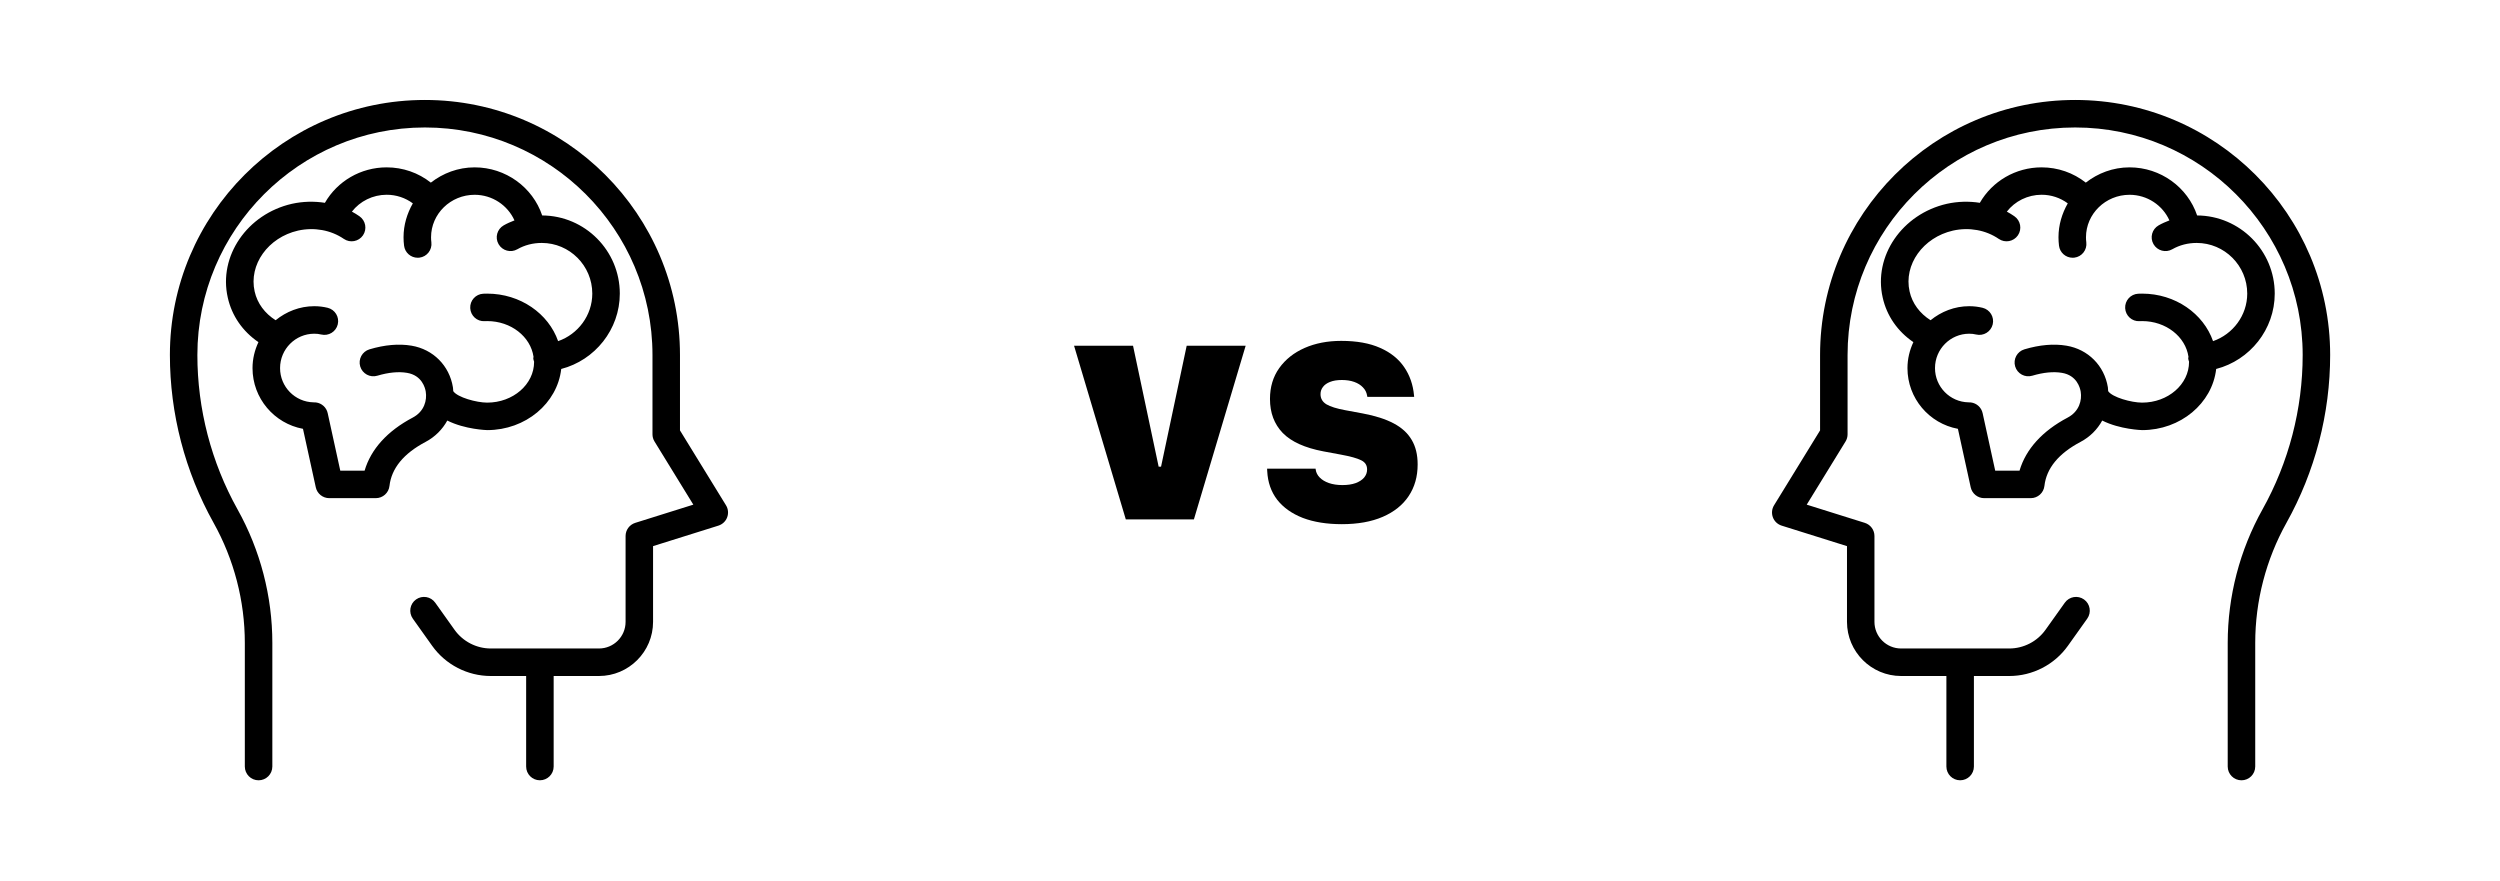
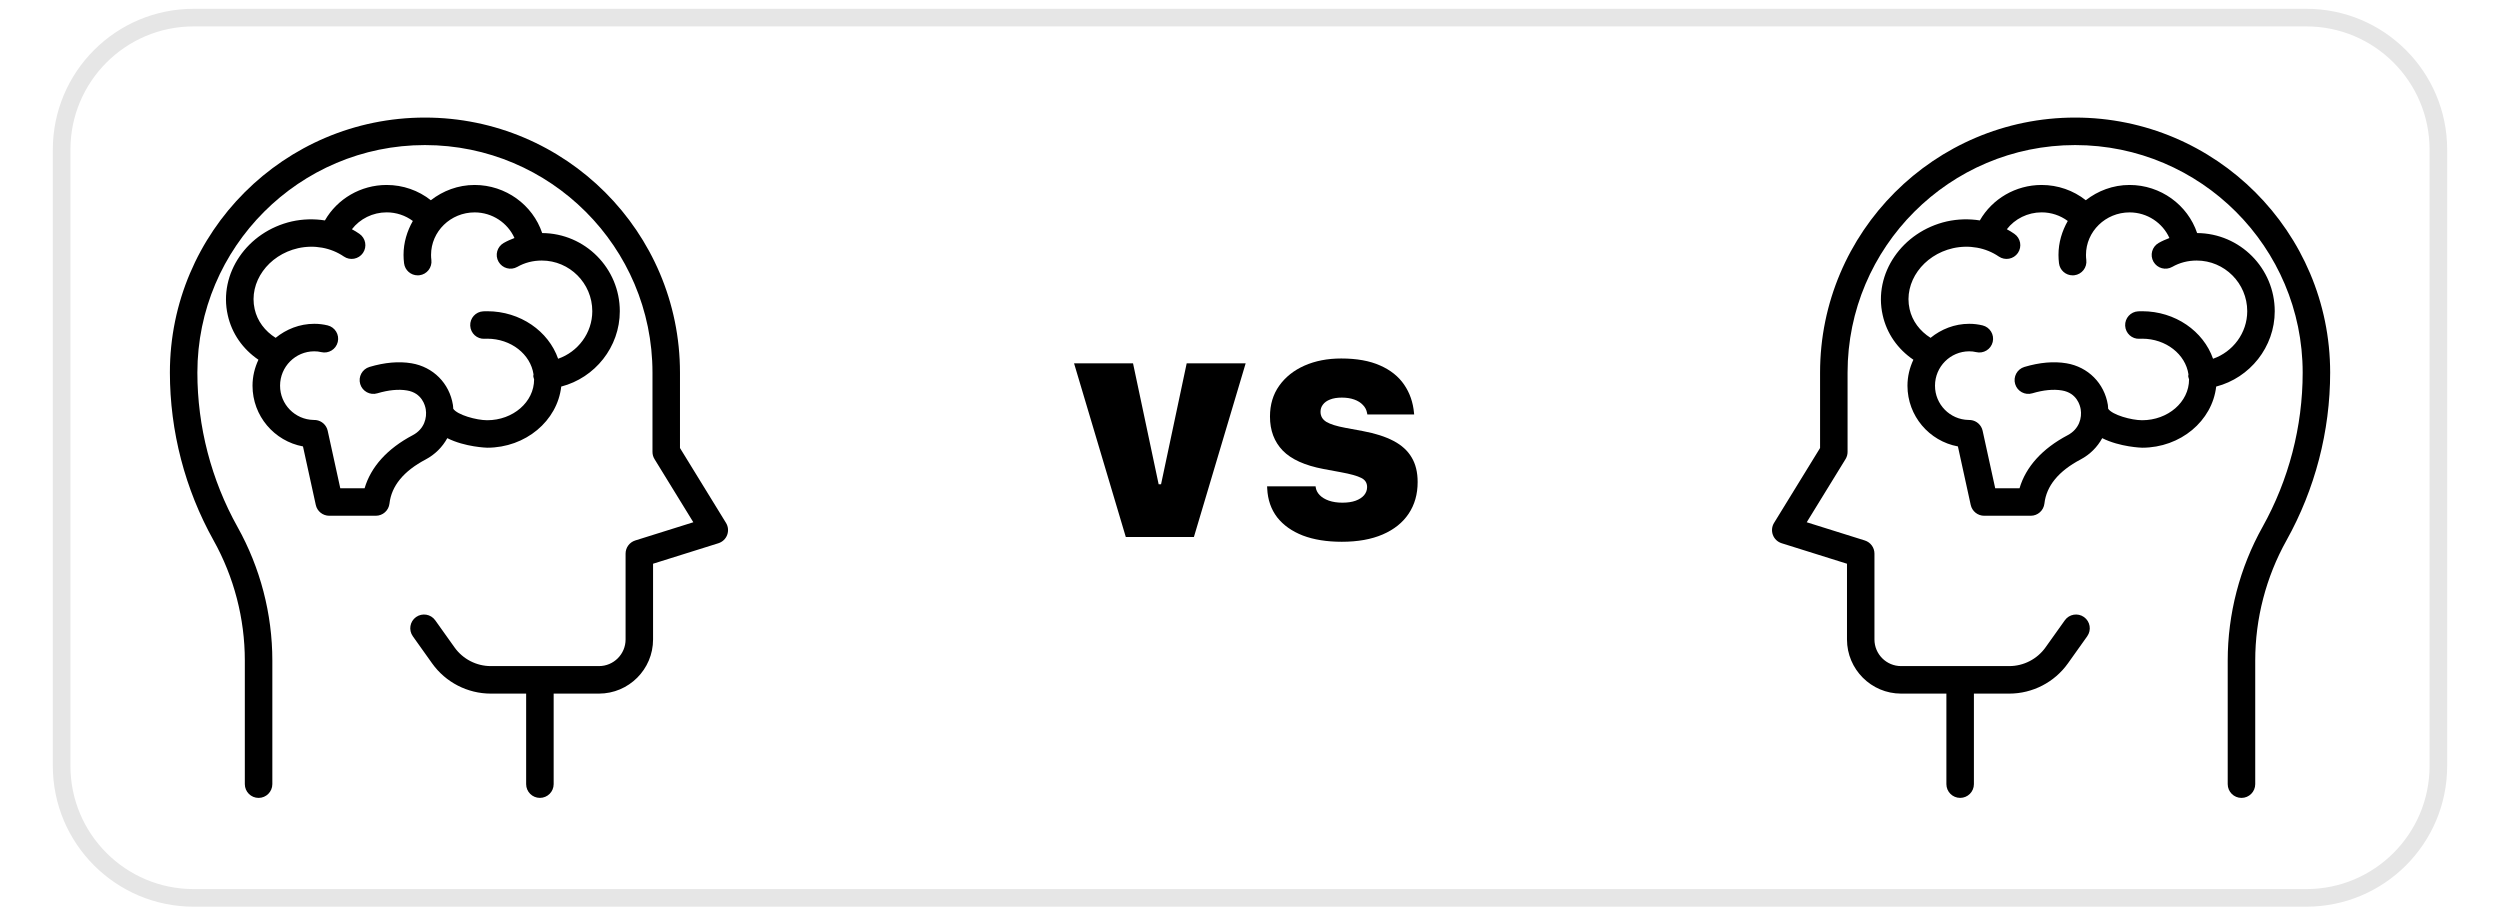
- <svg xmlns="http://www.w3.org/2000/svg" width="142" height="50" viewBox="0 0 142 50" fill="none">
-   <path d="M14.679 19.433C13.789 18.828 13.168 17.941 12.937 16.902C12.402 14.547 14.035 12.158 16.581 11.576C17.206 11.438 17.843 11.424 18.455 11.52C19.158 10.293 20.49 9.506 21.962 9.506C22.888 9.506 23.767 9.816 24.472 10.373C25.16 9.838 26.015 9.506 26.959 9.506C28.724 9.506 30.261 10.641 30.796 12.238C33.23 12.252 35.205 14.236 35.205 16.676C35.205 18.713 33.792 20.461 31.878 20.957C31.658 22.906 29.857 24.43 27.673 24.43C27.656 24.43 26.416 24.395 25.406 23.887C25.132 24.387 24.716 24.812 24.173 25.1C22.927 25.758 22.236 26.598 22.122 27.602C22.078 27.996 21.744 28.295 21.347 28.295H18.701C18.334 28.295 18.015 28.039 17.937 27.682L17.209 24.357C15.58 24.057 14.343 22.625 14.343 20.91C14.343 20.381 14.468 19.885 14.679 19.433ZM17.808 22.853C17.853 22.851 17.9 22.853 17.947 22.859C18.275 22.9 18.543 23.144 18.613 23.467L19.328 26.734H20.709C21.068 25.514 22.001 24.48 23.443 23.719C24.107 23.369 24.261 22.728 24.183 22.248C24.148 22.033 23.97 21.32 23.119 21.178C22.634 21.096 22.068 21.152 21.433 21.34C21.019 21.465 20.584 21.228 20.46 20.814C20.337 20.4 20.572 19.967 20.986 19.842C21.851 19.584 22.656 19.514 23.377 19.635C24.605 19.842 25.527 20.769 25.726 21.998C25.738 22.072 25.738 22.142 25.744 22.217C25.976 22.568 27.068 22.869 27.671 22.869C29.142 22.869 30.337 21.832 30.337 20.555C30.337 20.549 30.335 20.543 30.335 20.535C30.32 20.482 30.296 20.431 30.291 20.373C30.287 20.336 30.302 20.301 30.304 20.264C30.138 19.125 29.029 18.238 27.673 18.238L27.527 18.242C27.095 18.269 26.73 17.931 26.709 17.502C26.687 17.07 27.019 16.705 27.449 16.683C27.523 16.68 27.599 16.678 27.673 16.678C29.556 16.678 31.156 17.814 31.701 19.377C32.828 18.986 33.642 17.916 33.642 16.676C33.642 15.09 32.355 13.799 30.773 13.799C30.269 13.799 29.802 13.92 29.384 14.158C29.009 14.373 28.533 14.242 28.318 13.867C28.103 13.492 28.234 13.015 28.609 12.801C28.804 12.689 29.011 12.6 29.222 12.519C28.837 11.66 27.962 11.064 26.959 11.064C25.595 11.064 24.484 12.146 24.484 13.478C24.484 13.576 24.49 13.672 24.502 13.765C24.554 14.193 24.25 14.584 23.82 14.635C23.789 14.639 23.755 14.64 23.724 14.64C23.335 14.64 22.998 14.349 22.951 13.953C22.931 13.797 22.921 13.636 22.921 13.476C22.921 12.775 23.123 12.125 23.449 11.551C23.027 11.238 22.509 11.062 21.964 11.062C21.171 11.062 20.445 11.43 19.988 12.021C20.134 12.099 20.277 12.185 20.414 12.281C20.769 12.525 20.861 13.011 20.617 13.367C20.373 13.723 19.886 13.814 19.531 13.57C18.794 13.066 17.845 12.894 16.929 13.098C15.226 13.486 14.121 15.035 14.464 16.556C14.615 17.234 15.046 17.805 15.656 18.189C16.259 17.699 17.017 17.392 17.851 17.392C18.111 17.392 18.359 17.422 18.609 17.482C19.029 17.584 19.287 18.006 19.185 18.424C19.084 18.844 18.662 19.101 18.244 19C18.113 18.968 17.99 18.955 17.851 18.955C16.779 18.955 15.908 19.83 15.908 20.906C15.906 21.968 16.755 22.832 17.808 22.853Z" fill="black" />
-   <path d="M24.135 5.678C32.123 5.678 38.623 12.176 38.623 20.164V24.447L41.237 28.701C41.364 28.906 41.387 29.158 41.303 29.385C41.219 29.61 41.035 29.783 40.805 29.856L37.094 31.02V35.322C37.094 37.018 35.715 38.397 34.02 38.397H31.448V43.539C31.448 43.971 31.098 44.32 30.666 44.32C30.235 44.32 29.885 43.971 29.885 43.539V38.397H27.875C26.557 38.397 25.311 37.756 24.545 36.68L23.448 35.139C23.198 34.787 23.28 34.299 23.631 34.049C23.983 33.799 24.471 33.881 24.721 34.233L25.819 35.774C26.293 36.438 27.063 36.834 27.877 36.834H34.022C34.856 36.834 35.533 36.156 35.533 35.322V30.445C35.533 30.104 35.754 29.803 36.08 29.699L39.381 28.664L37.176 25.076C37.1 24.953 37.061 24.813 37.061 24.668V20.164C37.061 13.037 31.262 7.24 24.135 7.24C17.008 7.24 11.211 13.039 11.211 20.164C11.211 23.229 12 26.262 13.494 28.936C14.785 31.248 15.469 33.869 15.469 36.518V43.539C15.469 43.971 15.119 44.321 14.687 44.321C14.256 44.321 13.906 43.971 13.906 43.539V36.518C13.906 34.135 13.293 31.777 12.131 29.695C10.508 26.789 9.65 23.492 9.65 20.162C9.648 12.176 16.146 5.678 24.135 5.678Z" fill="black" />
-   <path d="M63.945 29.5L61.006 19.636H64.356L65.811 26.506H65.948L67.404 19.636H70.754L67.814 29.5H63.945ZM76.216 29.773C75.364 29.773 74.625 29.655 74.001 29.418C73.381 29.176 72.896 28.832 72.545 28.386C72.199 27.935 72.009 27.392 71.978 26.759L71.971 26.622H74.726L74.732 26.677C74.755 26.841 74.83 26.989 74.958 27.121C75.086 27.253 75.259 27.358 75.478 27.436C75.701 27.513 75.958 27.552 76.25 27.552C76.542 27.552 76.79 27.515 76.995 27.442C77.205 27.365 77.367 27.26 77.481 27.128C77.594 26.991 77.651 26.838 77.651 26.67V26.663C77.651 26.426 77.54 26.253 77.316 26.144C77.093 26.03 76.708 25.922 76.161 25.822L75.17 25.638C74.113 25.437 73.342 25.088 72.859 24.592C72.376 24.09 72.135 23.448 72.135 22.664V22.657C72.135 21.983 72.31 21.399 72.661 20.907C73.012 20.415 73.491 20.035 74.097 19.766C74.707 19.497 75.402 19.362 76.182 19.362C77.061 19.362 77.797 19.494 78.39 19.759C78.982 20.019 79.438 20.383 79.757 20.852C80.076 21.317 80.263 21.855 80.317 22.466L80.324 22.541H77.665L77.651 22.466C77.62 22.284 77.54 22.129 77.412 22.001C77.289 21.869 77.125 21.766 76.92 21.693C76.715 21.62 76.48 21.584 76.216 21.584C75.951 21.584 75.728 21.62 75.546 21.693C75.368 21.762 75.234 21.857 75.143 21.98C75.051 22.099 75.006 22.233 75.006 22.384V22.391C75.006 22.637 75.118 22.828 75.341 22.965C75.564 23.097 75.922 23.209 76.414 23.3L77.405 23.484C78.112 23.616 78.695 23.803 79.155 24.045C79.616 24.287 79.957 24.599 80.181 24.981C80.409 25.36 80.522 25.825 80.522 26.376V26.383C80.522 27.071 80.352 27.67 80.01 28.181C79.672 28.686 79.183 29.078 78.54 29.356C77.897 29.634 77.123 29.773 76.216 29.773Z" fill="black" />
-   <path d="M108.68 19.433C107.789 18.828 107.168 17.941 106.937 16.902C106.402 14.547 108.035 12.158 110.582 11.576C111.207 11.438 111.844 11.424 112.455 11.52C113.158 10.293 114.49 9.506 115.963 9.506C116.889 9.506 117.768 9.816 118.473 10.373C119.16 9.838 120.016 9.506 120.959 9.506C122.725 9.506 124.262 10.641 124.797 12.238C127.23 12.252 129.205 14.236 129.205 16.676C129.205 18.713 127.793 20.461 125.879 20.957C125.658 22.906 123.857 24.43 121.674 24.43C121.656 24.43 120.416 24.395 119.406 23.887C119.133 24.387 118.717 24.812 118.174 25.1C116.928 25.758 116.236 26.598 116.123 27.602C116.078 27.996 115.744 28.295 115.348 28.295H112.701C112.334 28.295 112.016 28.039 111.937 27.682L111.209 24.357C109.58 24.057 108.344 22.625 108.344 20.91C108.344 20.381 108.469 19.885 108.68 19.433ZM111.809 22.853C111.853 22.851 111.9 22.853 111.947 22.859C112.275 22.9 112.543 23.144 112.613 23.467L113.328 26.734H114.709C115.068 25.514 116.002 24.48 117.443 23.719C118.107 23.369 118.262 22.728 118.184 22.248C118.148 22.033 117.971 21.32 117.119 21.178C116.635 21.096 116.068 21.152 115.434 21.34C115.02 21.465 114.584 21.228 114.461 20.814C114.338 20.4 114.572 19.967 114.986 19.842C115.852 19.584 116.656 19.514 117.377 19.635C118.605 19.842 119.527 20.769 119.727 21.998C119.738 22.072 119.738 22.142 119.744 22.217C119.977 22.568 121.068 22.869 121.672 22.869C123.143 22.869 124.338 21.832 124.338 20.555C124.338 20.549 124.336 20.543 124.336 20.535C124.32 20.482 124.297 20.431 124.291 20.373C124.287 20.336 124.303 20.301 124.305 20.264C124.139 19.125 123.029 18.238 121.674 18.238L121.527 18.242C121.096 18.269 120.73 17.931 120.709 17.502C120.688 17.07 121.02 16.705 121.449 16.683C121.523 16.68 121.6 16.678 121.674 16.678C123.557 16.678 125.156 17.814 125.701 19.377C126.828 18.986 127.643 17.916 127.643 16.676C127.643 15.09 126.355 13.799 124.773 13.799C124.27 13.799 123.803 13.92 123.385 14.158C123.01 14.373 122.533 14.242 122.318 13.867C122.104 13.492 122.234 13.015 122.609 12.801C122.805 12.689 123.012 12.6 123.223 12.519C122.838 11.66 121.963 11.064 120.959 11.064C119.596 11.064 118.484 12.146 118.484 13.478C118.484 13.576 118.49 13.672 118.502 13.765C118.555 14.193 118.25 14.584 117.82 14.635C117.789 14.639 117.756 14.64 117.725 14.64C117.336 14.64 116.998 14.349 116.951 13.953C116.932 13.797 116.922 13.636 116.922 13.476C116.922 12.775 117.123 12.125 117.449 11.551C117.027 11.238 116.51 11.062 115.965 11.062C115.172 11.062 114.445 11.43 113.988 12.021C114.135 12.099 114.277 12.185 114.414 12.281C114.77 12.525 114.861 13.011 114.617 13.367C114.373 13.723 113.887 13.814 113.531 13.57C112.795 13.066 111.846 12.894 110.93 13.098C109.227 13.486 108.121 15.035 108.465 16.556C108.615 17.234 109.047 17.805 109.656 18.189C110.26 17.699 111.018 17.392 111.852 17.392C112.111 17.392 112.359 17.422 112.609 17.482C113.029 17.584 113.287 18.006 113.186 18.424C113.084 18.844 112.662 19.101 112.244 19C112.113 18.968 111.99 18.955 111.852 18.955C110.779 18.955 109.908 19.83 109.908 20.906C109.906 21.968 110.756 22.832 111.809 22.853Z" fill="black" />
-   <path d="M117.868 5.678C109.88 5.678 103.38 12.176 103.38 20.164V24.447L100.766 28.701C100.639 28.906 100.616 29.158 100.7 29.385C100.784 29.61 100.967 29.783 101.198 29.856L104.909 31.02V35.322C104.909 37.018 106.288 38.397 107.983 38.397H110.555V43.539C110.555 43.971 110.905 44.32 111.337 44.32C111.768 44.32 112.118 43.971 112.118 43.539V38.397H114.128C115.446 38.397 116.692 37.756 117.458 36.68L118.555 35.139C118.805 34.787 118.723 34.299 118.372 34.049C118.02 33.799 117.532 33.881 117.282 34.233L116.184 35.774C115.71 36.438 114.94 36.834 114.126 36.834H107.981C107.147 36.834 106.469 36.156 106.469 35.322V30.445C106.469 30.104 106.249 29.803 105.923 29.699L102.622 28.664L104.827 25.076C104.903 24.953 104.942 24.813 104.942 24.668V20.164C104.942 13.037 110.741 7.24 117.868 7.24C124.995 7.24 130.792 13.039 130.792 20.164C130.792 23.229 130.003 26.262 128.509 28.936C127.218 31.248 126.534 33.869 126.534 36.518V43.539C126.534 43.971 126.884 44.321 127.316 44.321C127.747 44.321 128.097 43.971 128.097 43.539V36.518C128.097 34.135 128.71 31.777 129.872 29.695C131.495 26.789 132.353 23.492 132.353 20.162C132.355 12.176 125.857 5.678 117.868 5.678Z" fill="black" />
+ <svg xmlns="http://www.w3.org/2000/svg" width="142" height="52" viewBox="0 0 142 52" fill="none">
+   <rect x="3.5" y="1" width="135" height="50" rx="7.5" stroke="#E6E6E6" />
+   <path d="M14.679 20.433C13.789 19.828 13.168 18.941 12.937 17.902C12.402 15.547 14.035 13.158 16.581 12.576C17.206 12.438 17.843 12.424 18.455 12.52C19.158 11.293 20.49 10.506 21.962 10.506C22.888 10.506 23.767 10.816 24.472 11.373C25.16 10.838 26.015 10.506 26.959 10.506C28.724 10.506 30.261 11.641 30.796 13.238C33.23 13.252 35.205 15.236 35.205 17.676C35.205 19.713 33.792 21.461 31.878 21.957C31.658 23.906 29.857 25.43 27.673 25.43C27.656 25.43 26.416 25.395 25.406 24.887C25.132 25.387 24.716 25.812 24.173 26.1C22.927 26.758 22.236 27.598 22.122 28.602C22.078 28.996 21.744 29.295 21.347 29.295H18.701C18.334 29.295 18.015 29.039 17.937 28.682L17.209 25.357C15.58 25.057 14.343 23.625 14.343 21.91C14.343 21.381 14.468 20.885 14.679 20.433ZM17.808 23.853C17.853 23.851 17.9 23.853 17.947 23.859C18.275 23.9 18.543 24.144 18.613 24.467L19.328 27.734H20.709C21.068 26.514 22.001 25.48 23.443 24.719C24.107 24.369 24.261 23.728 24.183 23.248C24.148 23.033 23.97 22.32 23.119 22.178C22.634 22.096 22.068 22.152 21.433 22.34C21.019 22.465 20.584 22.228 20.46 21.814C20.337 21.4 20.572 20.967 20.986 20.842C21.851 20.584 22.656 20.514 23.377 20.635C24.605 20.842 25.527 21.769 25.726 22.998C25.738 23.072 25.738 23.142 25.744 23.217C25.976 23.568 27.068 23.869 27.671 23.869C29.142 23.869 30.337 22.832 30.337 21.555C30.337 21.549 30.335 21.543 30.335 21.535C30.32 21.482 30.296 21.431 30.291 21.373C30.287 21.336 30.302 21.301 30.304 21.264C30.138 20.125 29.029 19.238 27.673 19.238L27.527 19.242C27.095 19.269 26.73 18.931 26.709 18.502C26.687 18.07 27.019 17.705 27.449 17.683C27.523 17.68 27.599 17.678 27.673 17.678C29.556 17.678 31.156 18.814 31.701 20.377C32.828 19.986 33.642 18.916 33.642 17.676C33.642 16.09 32.355 14.799 30.773 14.799C30.269 14.799 29.802 14.92 29.384 15.158C29.009 15.373 28.533 15.242 28.318 14.867C28.103 14.492 28.234 14.015 28.609 13.801C28.804 13.689 29.011 13.6 29.222 13.519C28.837 12.66 27.962 12.064 26.959 12.064C25.595 12.064 24.484 13.146 24.484 14.478C24.484 14.576 24.49 14.672 24.502 14.765C24.554 15.193 24.25 15.584 23.82 15.635C23.789 15.639 23.755 15.64 23.724 15.64C23.335 15.64 22.998 15.349 22.951 14.953C22.931 14.797 22.921 14.636 22.921 14.476C22.921 13.775 23.123 13.125 23.449 12.551C23.027 12.238 22.509 12.062 21.964 12.062C21.171 12.062 20.445 12.43 19.988 13.021C20.134 13.099 20.277 13.185 20.414 13.281C20.769 13.525 20.861 14.011 20.617 14.367C20.373 14.723 19.886 14.814 19.531 14.57C18.794 14.066 17.845 13.894 16.929 14.098C15.226 14.486 14.121 16.035 14.464 17.556C14.615 18.234 15.046 18.805 15.656 19.189C16.259 18.699 17.017 18.392 17.851 18.392C18.111 18.392 18.359 18.422 18.609 18.482C19.029 18.584 19.287 19.006 19.185 19.424C19.084 19.844 18.662 20.101 18.244 20C18.113 19.968 17.99 19.955 17.851 19.955C16.779 19.955 15.908 20.83 15.908 21.906C15.906 22.968 16.755 23.832 17.808 23.853Z" fill="black" />
+   <path d="M24.135 6.678C32.123 6.678 38.623 13.176 38.623 21.164V25.447L41.237 29.701C41.364 29.906 41.387 30.158 41.303 30.385C41.219 30.61 41.035 30.783 40.805 30.856L37.094 32.02V36.322C37.094 38.018 35.715 39.397 34.02 39.397H31.448V44.539C31.448 44.971 31.098 45.32 30.666 45.32C30.235 45.32 29.885 44.971 29.885 44.539V39.397H27.875C26.557 39.397 25.311 38.756 24.545 37.68L23.448 36.139C23.198 35.787 23.28 35.299 23.631 35.049C23.983 34.799 24.471 34.881 24.721 35.233L25.819 36.774C26.293 37.438 27.063 37.834 27.877 37.834H34.022C34.856 37.834 35.533 37.156 35.533 36.322V31.445C35.533 31.104 35.754 30.803 36.08 30.699L39.381 29.664L37.176 26.076C37.1 25.953 37.061 25.813 37.061 25.668V21.164C37.061 14.037 31.262 8.24 24.135 8.24C17.008 8.24 11.211 14.039 11.211 21.164C11.211 24.229 12 27.262 13.494 29.936C14.785 32.248 15.469 34.869 15.469 37.518V44.539C15.469 44.971 15.119 45.321 14.687 45.321C14.256 45.321 13.906 44.971 13.906 44.539V37.518C13.906 35.135 13.293 32.778 12.131 30.695C10.508 27.789 9.65 24.492 9.65 21.162C9.648 13.176 16.146 6.678 24.135 6.678Z" fill="black" />
+   <path d="M63.945 30.5L61.006 20.636H64.356L65.811 27.506H65.948L67.404 20.636H70.754L67.814 30.5H63.945ZM76.216 30.773C75.364 30.773 74.625 30.655 74.001 30.418C73.381 30.176 72.896 29.832 72.545 29.386C72.199 28.935 72.009 28.392 71.978 27.759L71.971 27.622H74.726L74.732 27.677C74.755 27.841 74.83 27.989 74.958 28.121C75.086 28.253 75.259 28.358 75.478 28.436C75.701 28.513 75.958 28.552 76.25 28.552C76.542 28.552 76.79 28.515 76.995 28.442C77.205 28.365 77.367 28.26 77.481 28.128C77.594 27.991 77.651 27.838 77.651 27.67V27.663C77.651 27.426 77.54 27.253 77.316 27.144C77.093 27.03 76.708 26.922 76.161 26.822L75.17 26.638C74.113 26.437 73.342 26.088 72.859 25.592C72.376 25.09 72.135 24.448 72.135 23.664V23.657C72.135 22.983 72.31 22.399 72.661 21.907C73.012 21.415 73.491 21.035 74.097 20.766C74.707 20.497 75.402 20.362 76.182 20.362C77.061 20.362 77.797 20.494 78.39 20.759C78.982 21.019 79.438 21.383 79.757 21.852C80.076 22.317 80.263 22.855 80.317 23.466L80.324 23.541H77.665L77.651 23.466C77.62 23.284 77.54 23.129 77.412 23.001C77.289 22.869 77.125 22.766 76.92 22.693C76.715 22.62 76.48 22.584 76.216 22.584C75.951 22.584 75.728 22.62 75.546 22.693C75.368 22.762 75.234 22.857 75.143 22.98C75.051 23.099 75.006 23.233 75.006 23.384V23.391C75.006 23.637 75.118 23.828 75.341 23.965C75.564 24.097 75.922 24.209 76.414 24.3L77.405 24.484C78.112 24.616 78.695 24.803 79.155 25.045C79.616 25.287 79.957 25.599 80.181 25.981C80.409 26.36 80.522 26.825 80.522 27.376V27.383C80.522 28.071 80.352 28.67 80.01 29.181C79.672 29.686 79.183 30.078 78.54 30.356C77.897 30.634 77.123 30.773 76.216 30.773Z" fill="black" />
+   <path d="M108.68 20.433C107.789 19.828 107.168 18.941 106.937 17.902C106.402 15.547 108.035 13.158 110.582 12.576C111.207 12.438 111.844 12.424 112.455 12.52C113.158 11.293 114.49 10.506 115.963 10.506C116.889 10.506 117.768 10.816 118.473 11.373C119.16 10.838 120.016 10.506 120.959 10.506C122.725 10.506 124.262 11.641 124.797 13.238C127.23 13.252 129.205 15.236 129.205 17.676C129.205 19.713 127.793 21.461 125.879 21.957C125.658 23.906 123.857 25.43 121.674 25.43C121.656 25.43 120.416 25.395 119.406 24.887C119.133 25.387 118.717 25.812 118.174 26.1C116.928 26.758 116.236 27.598 116.123 28.602C116.078 28.996 115.744 29.295 115.348 29.295H112.701C112.334 29.295 112.016 29.039 111.937 28.682L111.209 25.357C109.58 25.057 108.344 23.625 108.344 21.91C108.344 21.381 108.469 20.885 108.68 20.433ZM111.809 23.853C111.853 23.851 111.9 23.853 111.947 23.859C112.275 23.9 112.543 24.144 112.613 24.467L113.328 27.734H114.709C115.068 26.514 116.002 25.48 117.443 24.719C118.107 24.369 118.262 23.728 118.184 23.248C118.148 23.033 117.971 22.32 117.119 22.178C116.635 22.096 116.068 22.152 115.434 22.34C115.02 22.465 114.584 22.228 114.461 21.814C114.338 21.4 114.572 20.967 114.986 20.842C115.852 20.584 116.656 20.514 117.377 20.635C118.605 20.842 119.527 21.769 119.727 22.998C119.738 23.072 119.738 23.142 119.744 23.217C119.977 23.568 121.068 23.869 121.672 23.869C123.143 23.869 124.338 22.832 124.338 21.555C124.338 21.549 124.336 21.543 124.336 21.535C124.32 21.482 124.297 21.431 124.291 21.373C124.287 21.336 124.303 21.301 124.305 21.264C124.139 20.125 123.029 19.238 121.674 19.238L121.527 19.242C121.096 19.269 120.73 18.931 120.709 18.502C120.688 18.07 121.02 17.705 121.449 17.683C121.523 17.68 121.6 17.678 121.674 17.678C123.557 17.678 125.156 18.814 125.701 20.377C126.828 19.986 127.643 18.916 127.643 17.676C127.643 16.09 126.355 14.799 124.773 14.799C124.27 14.799 123.803 14.92 123.385 15.158C123.01 15.373 122.533 15.242 122.318 14.867C122.104 14.492 122.234 14.015 122.609 13.801C122.805 13.689 123.012 13.6 123.223 13.519C122.838 12.66 121.963 12.064 120.959 12.064C119.596 12.064 118.484 13.146 118.484 14.478C118.484 14.576 118.49 14.672 118.502 14.765C118.555 15.193 118.25 15.584 117.82 15.635C117.789 15.639 117.756 15.64 117.725 15.64C117.336 15.64 116.998 15.349 116.951 14.953C116.932 14.797 116.922 14.636 116.922 14.476C116.922 13.775 117.123 13.125 117.449 12.551C117.027 12.238 116.51 12.062 115.965 12.062C115.172 12.062 114.445 12.43 113.988 13.021C114.135 13.099 114.277 13.185 114.414 13.281C114.77 13.525 114.861 14.011 114.617 14.367C114.373 14.723 113.887 14.814 113.531 14.57C112.795 14.066 111.846 13.894 110.93 14.098C109.227 14.486 108.121 16.035 108.465 17.556C108.615 18.234 109.047 18.805 109.656 19.189C110.26 18.699 111.018 18.392 111.852 18.392C112.111 18.392 112.359 18.422 112.609 18.482C113.029 18.584 113.287 19.006 113.186 19.424C113.084 19.844 112.662 20.101 112.244 20C112.113 19.968 111.99 19.955 111.852 19.955C110.779 19.955 109.908 20.83 109.908 21.906C109.906 22.968 110.756 23.832 111.809 23.853Z" fill="black" />
+   <path d="M117.868 6.678C109.88 6.678 103.38 13.176 103.38 21.164V25.447L100.766 29.701C100.639 29.906 100.616 30.158 100.7 30.385C100.784 30.61 100.967 30.783 101.198 30.856L104.909 32.02V36.322C104.909 38.018 106.288 39.397 107.983 39.397H110.555V44.539C110.555 44.971 110.905 45.32 111.337 45.32C111.768 45.32 112.118 44.971 112.118 44.539V39.397H114.128C115.446 39.397 116.692 38.756 117.458 37.68L118.555 36.139C118.805 35.787 118.723 35.299 118.372 35.049C118.02 34.799 117.532 34.881 117.282 35.233L116.184 36.774C115.71 37.438 114.94 37.834 114.126 37.834H107.981C107.147 37.834 106.469 37.156 106.469 36.322V31.445C106.469 31.104 106.249 30.803 105.923 30.699L102.622 29.664L104.827 26.076C104.903 25.953 104.942 25.813 104.942 25.668V21.164C104.942 14.037 110.741 8.24 117.868 8.24C124.995 8.24 130.792 14.039 130.792 21.164C130.792 24.229 130.003 27.262 128.509 29.936C127.218 32.248 126.534 34.869 126.534 37.518V44.539C126.534 44.971 126.884 45.321 127.316 45.321C127.747 45.321 128.097 44.971 128.097 44.539V37.518C128.097 35.135 128.71 32.778 129.872 30.695C131.495 27.789 132.353 24.492 132.353 21.162C132.355 13.176 125.857 6.678 117.868 6.678Z" fill="black" />
</svg>
